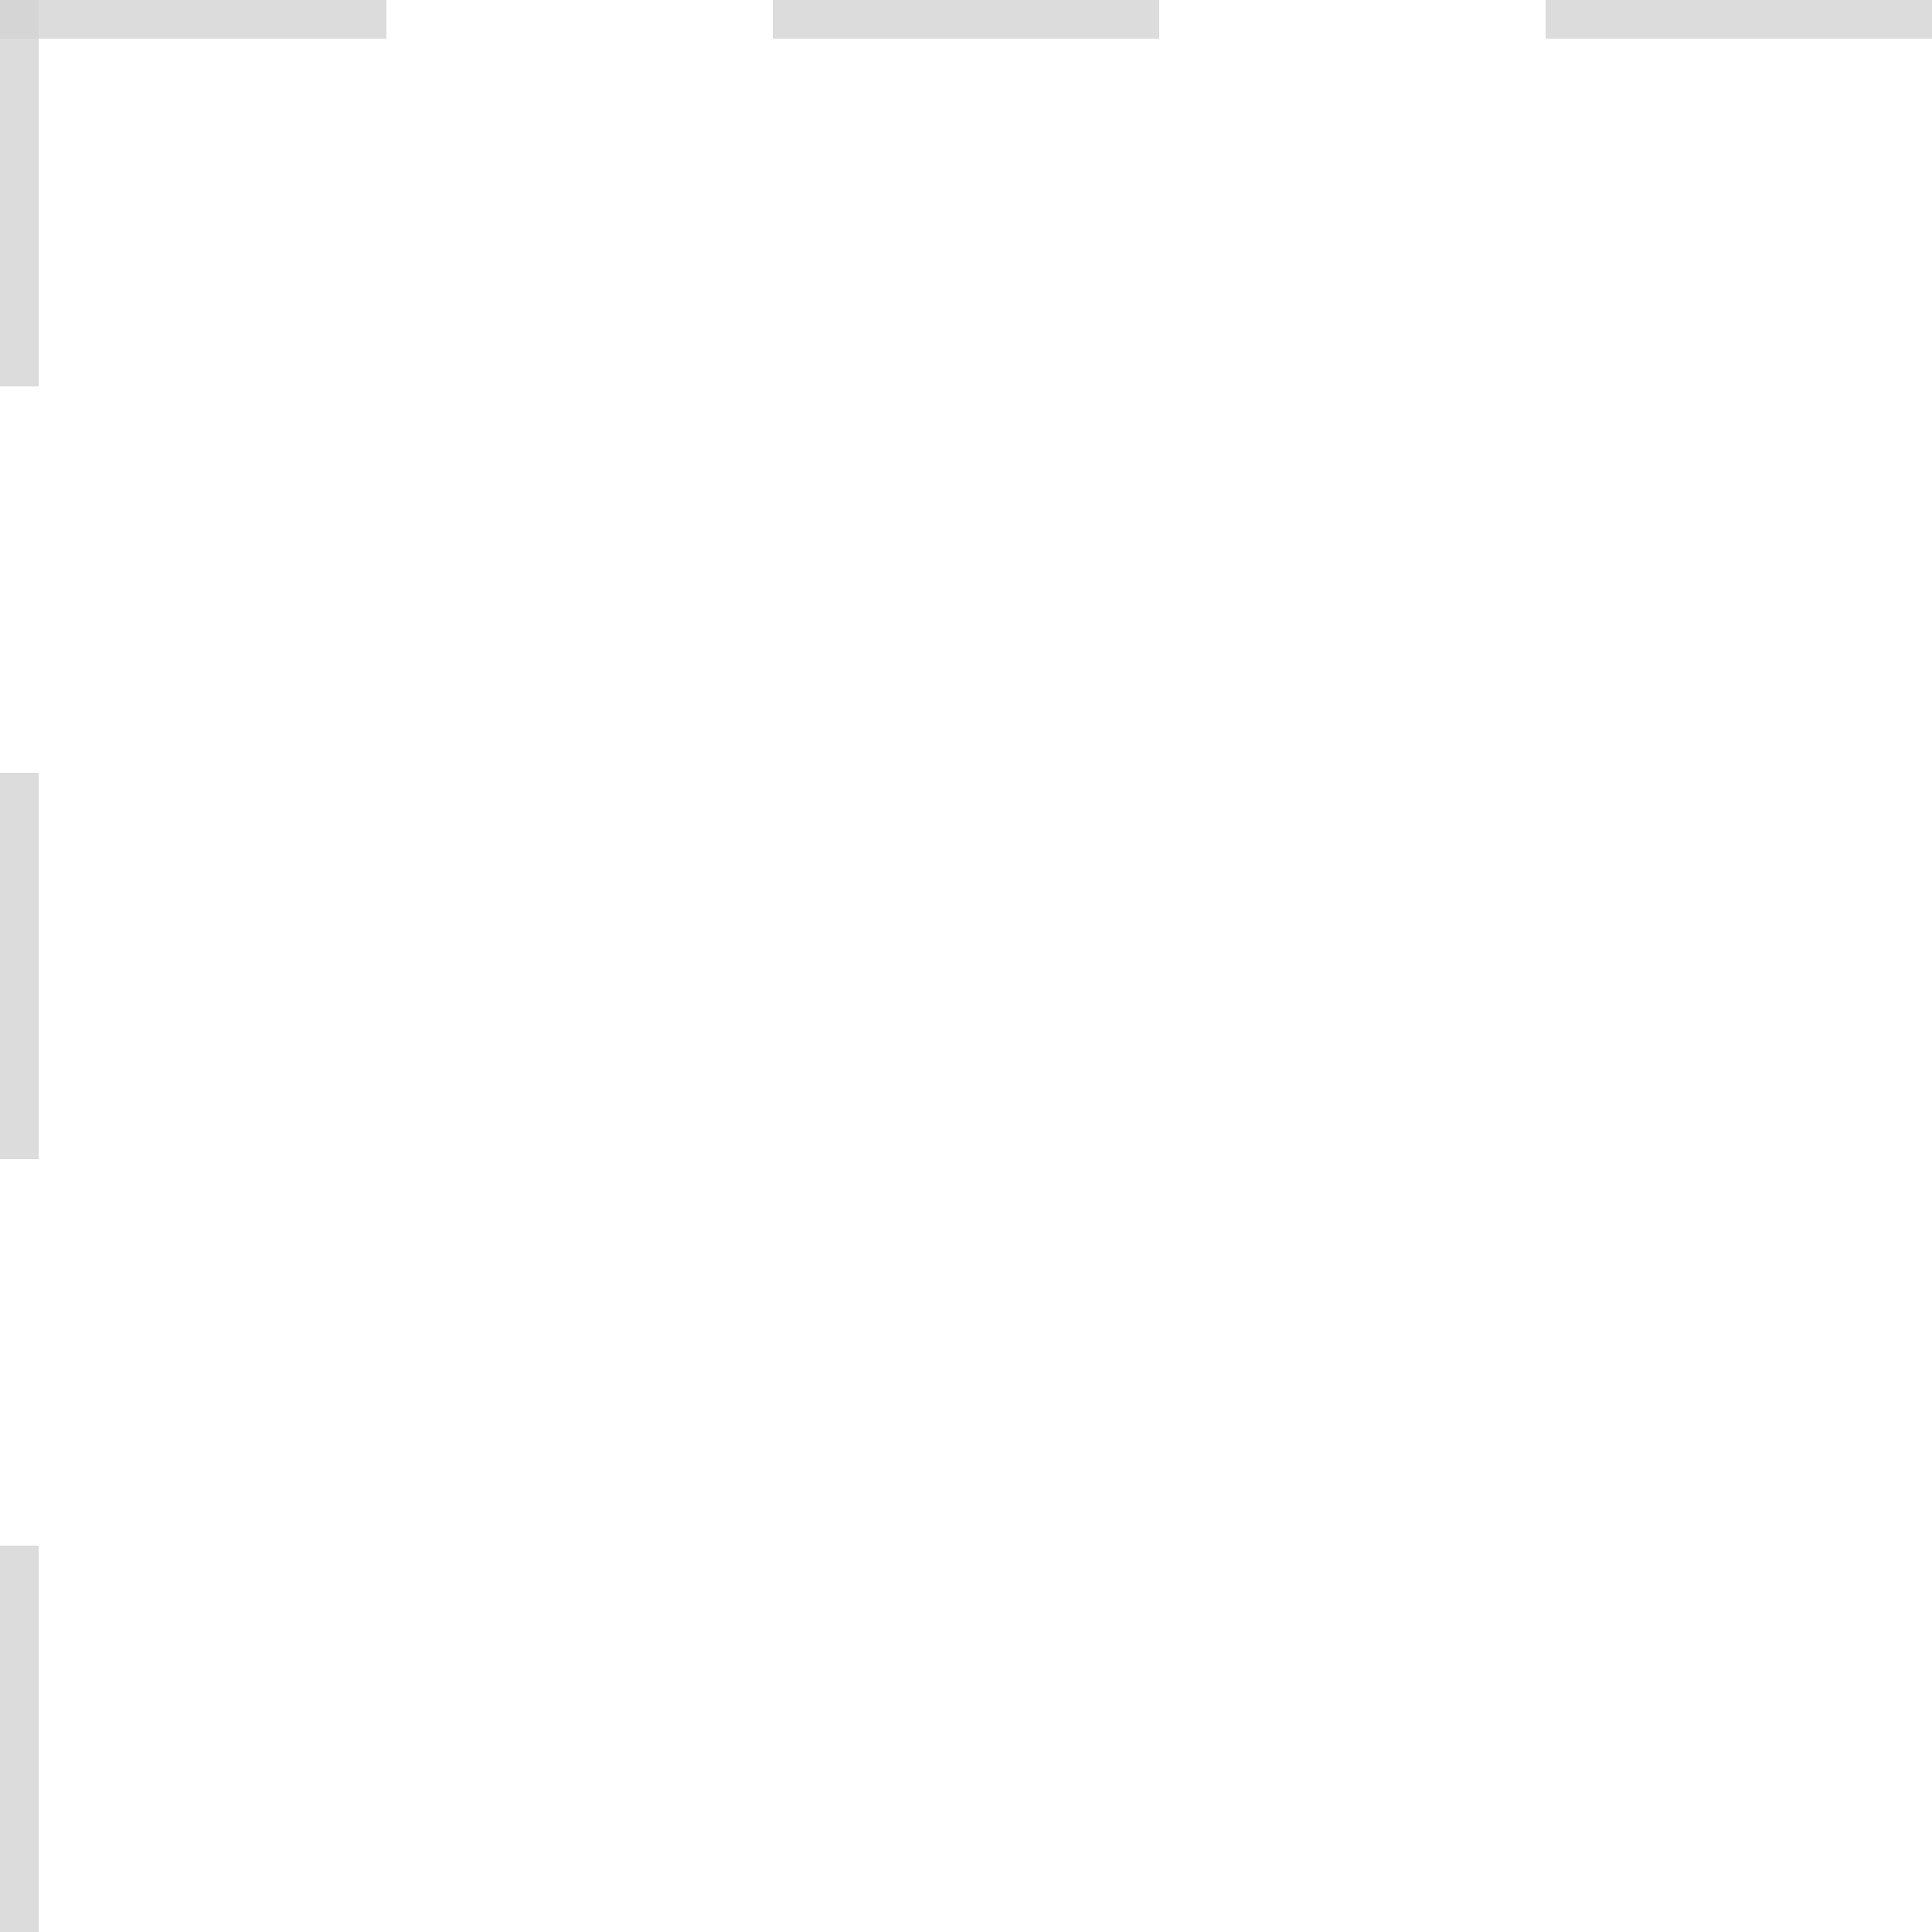
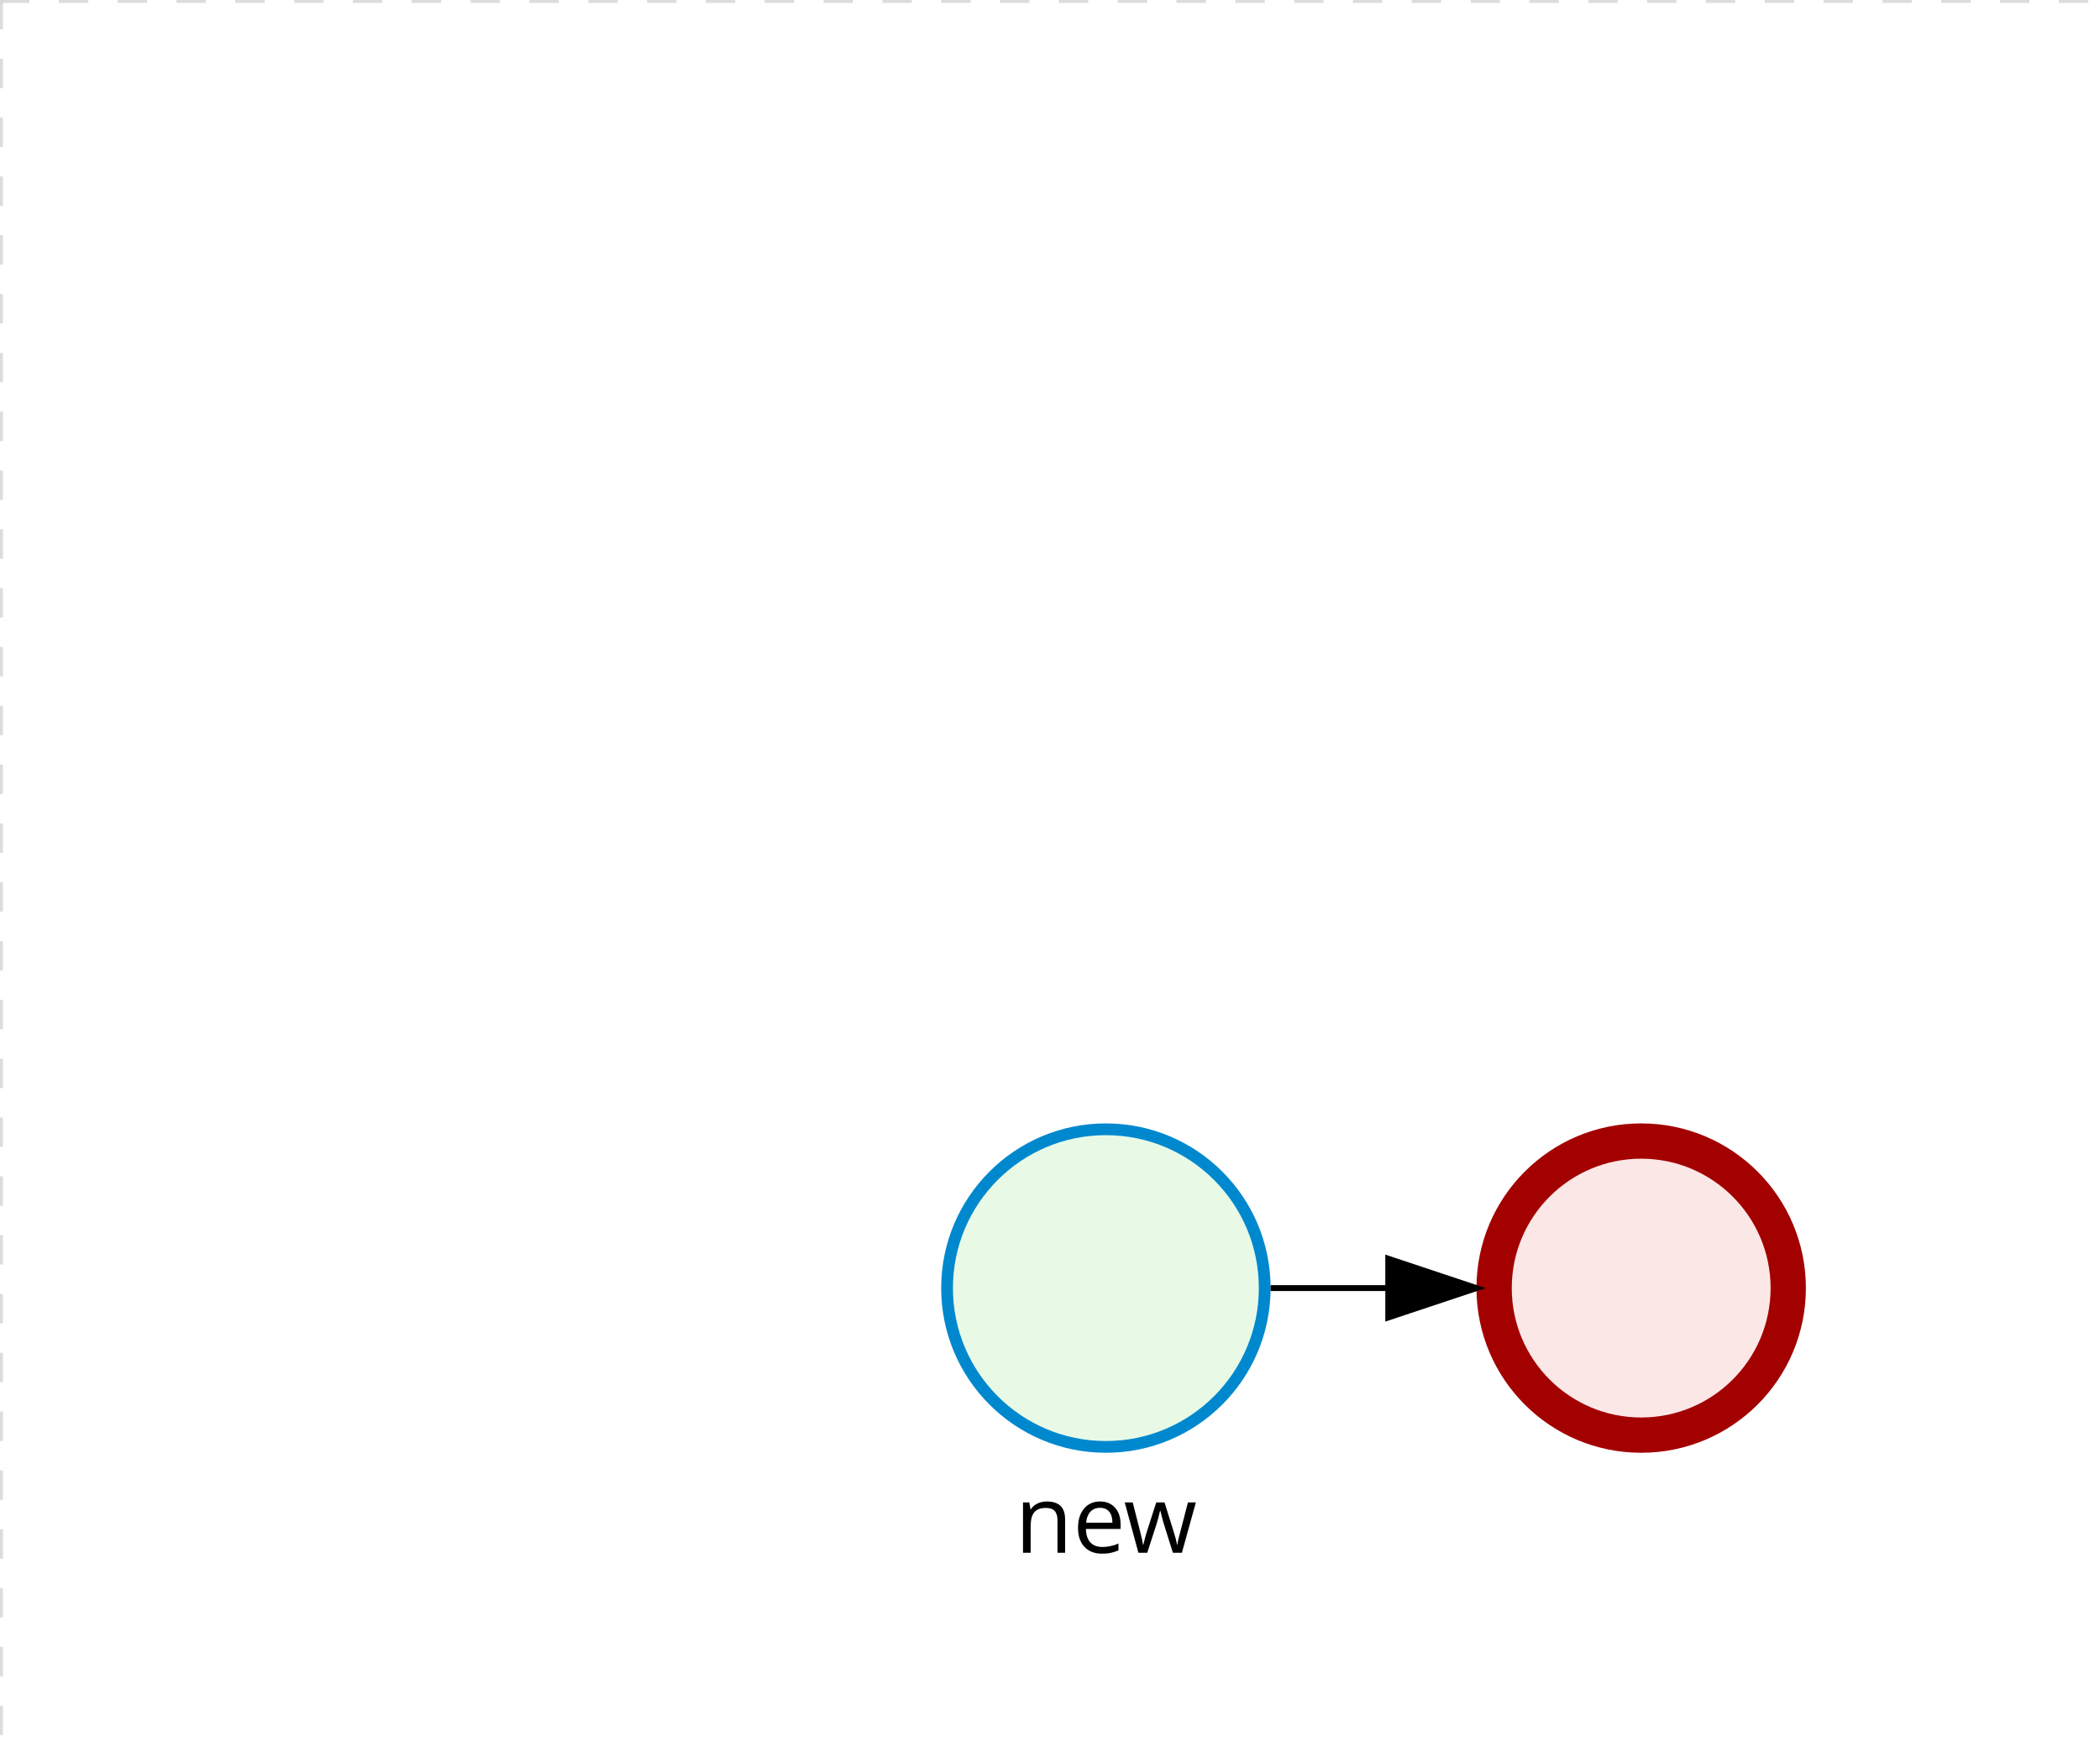
- <svg xmlns="http://www.w3.org/2000/svg" version="1.1" width="25" height="25" viewBox="0 0 25 25">
+ <svg xmlns="http://www.w3.org/2000/svg" version="1.1" width="357" height="297" viewBox="0 0 357 297">
  <defs />
  <g transform="matrix(1,0,0,1,0,0)">
    <g>
      <g>
        <g>
          <path fill="none" stroke="#d3d3d3" paint-order="fill stroke markers" d=" M 0 0 L 1200 0" stroke-miterlimit="10" stroke-opacity="0.8" stroke-dasharray="5" />
        </g>
        <g>
          <path fill="none" stroke="#d3d3d3" paint-order="fill stroke markers" d=" M 0 0 L 0 800" stroke-miterlimit="10" stroke-opacity="0.8" stroke-dasharray="5" />
        </g>
      </g>
+       <g id="_61EA0870-36A3-4D3F-807C-58FE3649C100" bpmn2nodeid="_61EA0870-36A3-4D3F-807C-58FE3649C100" transform="matrix(1,0,0,1,251,191)">
+         <g>
+           <path fill="none" stroke="none" />
+         </g>
+         <g transform="matrix(0.125,0,0,0.125,0,0)">
+           <g transform="matrix(1,0,0,1,0,0)">
+             <path fill="#fce7e7" stroke="none" id="_61EA0870-36A3-4D3F-807C-58FE3649C100?shapeType=BACKGROUND" paint-order="stroke fill markers" d=" M 0 0 M 444 224 C 444 263.9 434.2 300.8 414.4 334.5 C 394.7 368.2 368 394.9 334.4 414.5 C 300.8 434.1 263.9 444 224 444 C 184.1 444 147.2 434.2 113.5 414.4 C 79.8 394.7 53.1 368 33.5 334.4 C 13.9 300.8 4 263.9 4 224 C 4 184.1 13.8 147.2 33.6 113.5 C 53.4 79.8 80.1 53.1 113.6 33.5 C 147.1 13.9 184.1 4 224 4 C 263.9 4 300.8 13.8 334.5 33.6 C 368.2 53.4 394.9 80.1 414.5 113.6 C 434.1 147.1 444 184.1 444 224 Z" />
+           </g>
+           <g>
+             <g transform="matrix(1,0,0,1,0,0)">
+               <g transform="matrix(1,0,0,1,0,0)">
+                 <path fill="#a30000" stroke="none" id="_61EA0870-36A3-4D3F-807C-58FE3649C100?shapeType=BORDER&amp;renderType=FILL" paint-order="stroke fill markers" d=" M 0 0 M 224 0 C 100.3 0 0 100.3 0 224 C 0 347.7 100.3 448 224 448 C 347.7 448 448 347.7 448 224 C 448 100.3 347.7 0 224 0 Z M 0 0 M 224 400 C 126.8 400 48 321.2 48 224 C 48 126.8 126.8 48 224 48 C 321.2 48 400 126.8 400 224 C 400 321.2 321.2 400 224 400 Z" />
+               </g>
+             </g>
+           </g>
+         </g>
+         <g transform="matrix(1,0,0,1,28,61)" />
+       </g>
+       <g id="_6161AF38-C19F-4F5F-89E0-C1514D94485E" bpmn2nodeid="_6161AF38-C19F-4F5F-89E0-C1514D94485E" transform="matrix(1,0,0,1,160,191)">
+         <g>
+           <path fill="none" stroke="none" />
+         </g>
+         <g transform="matrix(0.125,0,0,0.125,0,0)">
+           <g transform="matrix(1,0,0,1,0,0)">
+             <path fill="#e8fae6" stroke="none" id="_6161AF38-C19F-4F5F-89E0-C1514D94485E?shapeType=BACKGROUND" paint-order="stroke fill markers" d=" M 0 0 M 444 224 C 444 263.9 434.2 300.8 414.4 334.5 C 394.7 368.2 368 394.9 334.4 414.5 C 300.8 434.1 263.9 444 224 444 C 184.1 444 147.2 434.2 113.5 414.4 C 79.8 394.7 53.1 368 33.5 334.4 C 13.9 300.8 4 263.9 4 224 C 4 184.1 13.8 147.2 33.6 113.5 C 53.4 79.8 80.1 53.1 113.6 33.5 C 147.1 13.9 184.1 4 224 4 C 263.9 4 300.8 13.8 334.5 33.6 C 368.2 53.4 394.9 80.1 414.5 113.6 C 434.1 147.1 444 184.1 444 224 Z" />
+           </g>
+           <g>
+             <g transform="matrix(1,0,0,1,0,0)">
+               <g transform="matrix(1,0,0,1,0,0)">
+                 <path fill="rgb(0,136,206)" stroke="none" id="_6161AF38-C19F-4F5F-89E0-C1514D94485E?shapeType=BORDER&amp;renderType=FILL" paint-order="stroke fill markers" d=" M 0 0 M 224 0 C 100.3 0 0 100.3 0 224 C 0 347.7 100.3 448 224 448 C 347.7 448 448 347.7 448 224 C 448 100.3 347.7 0 224 0 Z M 0 0 M 224 432 C 109.1 432 16 338.9 16 224 C 16 109.1 109.1 16 224 16 C 338.9 16 432 109.1 432 224 C 432 338.9 338.9 432 224 432 Z" />
+               </g>
+             </g>
+           </g>
+         </g>
+         <g transform="matrix(1,0,0,1,12.5,61)">
+           <text fill="#000000" stroke="none" font-family="Open Sans" font-size="12pt" font-style="normal" font-weight="normal" text-decoration="normal" x="15.5" y="12" text-anchor="middle" dominant-baseline="alphabetic">new</text>
+         </g>
+       </g>
+       <g id="_540C267C-D944-439D-9F5A-B767FE6206EF" bpmn2nodeid="_540C267C-D944-439D-9F5A-B767FE6206EF">
+         <g>
+           <path fill="none" stroke="#000000" paint-order="fill stroke markers" d=" M 216 219 L 236 219" stroke-miterlimit="10" stroke-dasharray="" />
+         </g>
+         <g transform="matrix(1,0,0,1,216,219)" />
+         <g transform="matrix(6.123233995736766e-17,1,-1,6.123233995736766e-17,251,214)">
+           <path fill="#000000" stroke="#000000" paint-order="fill stroke markers" d=" M 10 15 L 0 15 L 5 0 Z" stroke-miterlimit="10" stroke-dasharray="" />
+         </g>
+         <g transform="matrix(1,0,0,1,216,209)" />
+       </g>
+       <g transform="matrix(1,0,0,1,251,191)" />
+       <g transform="matrix(1,0,0,1,160,191)" />
    </g>
  </g>
</svg>
